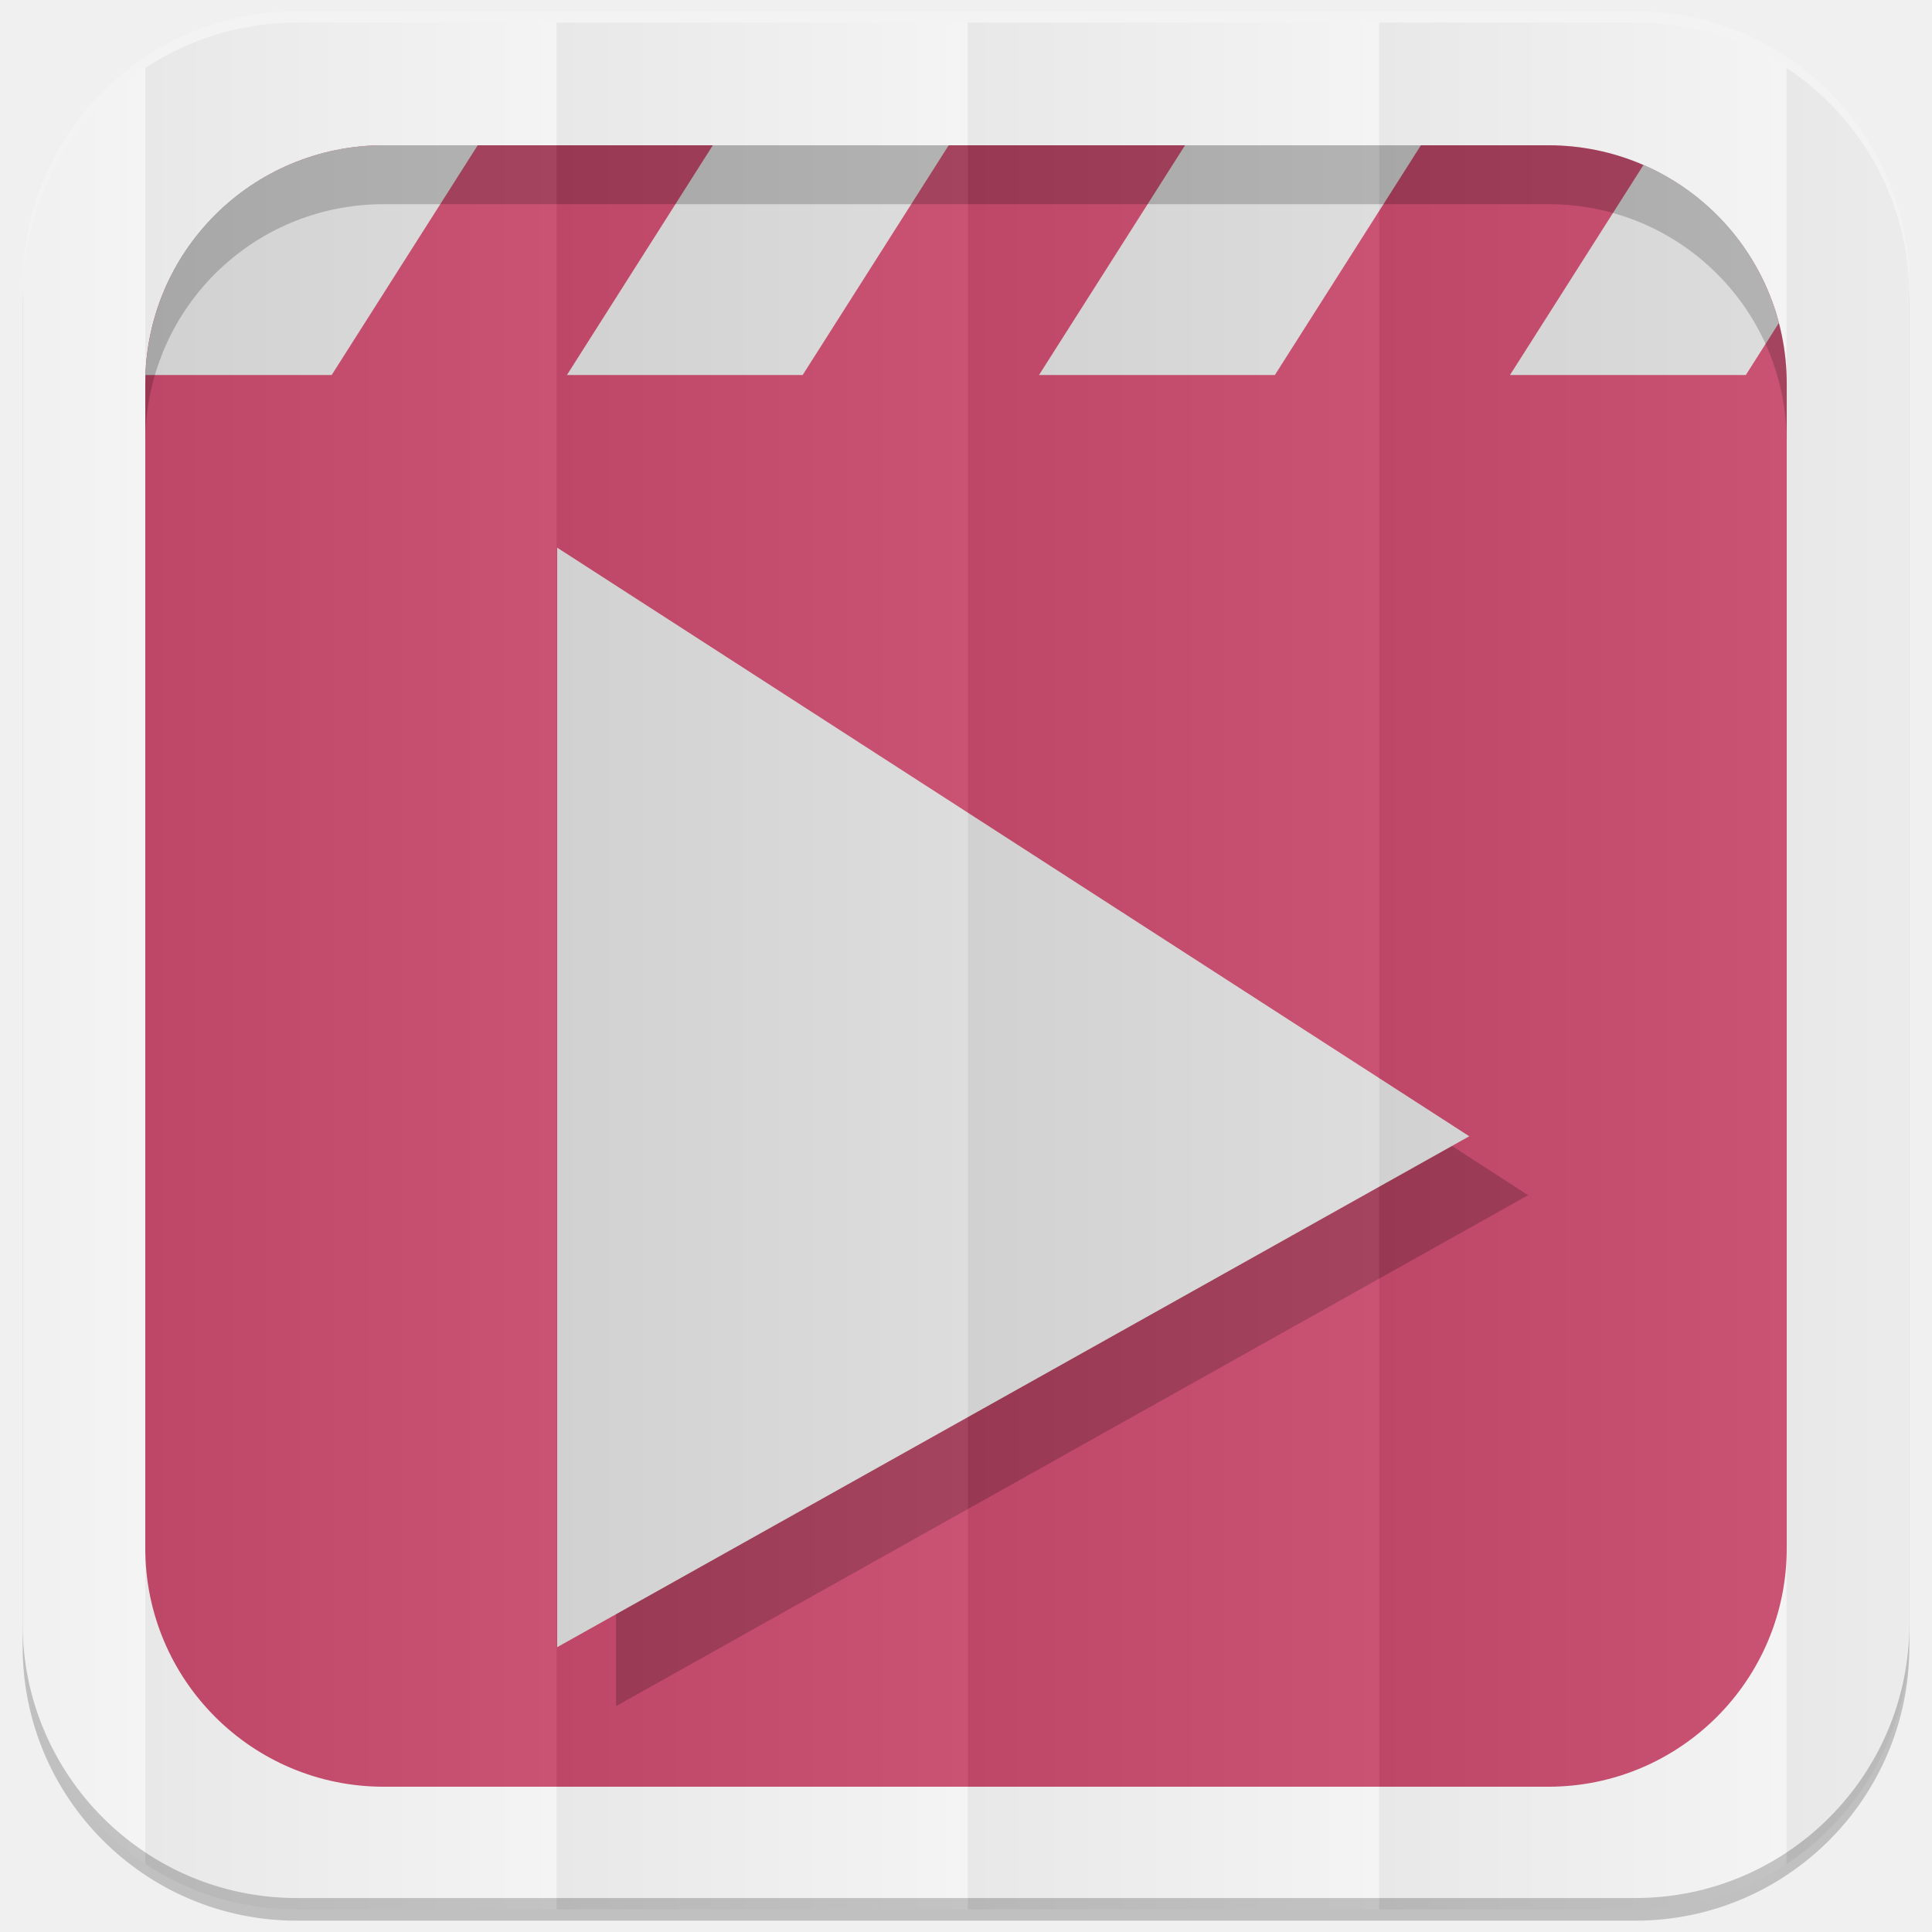
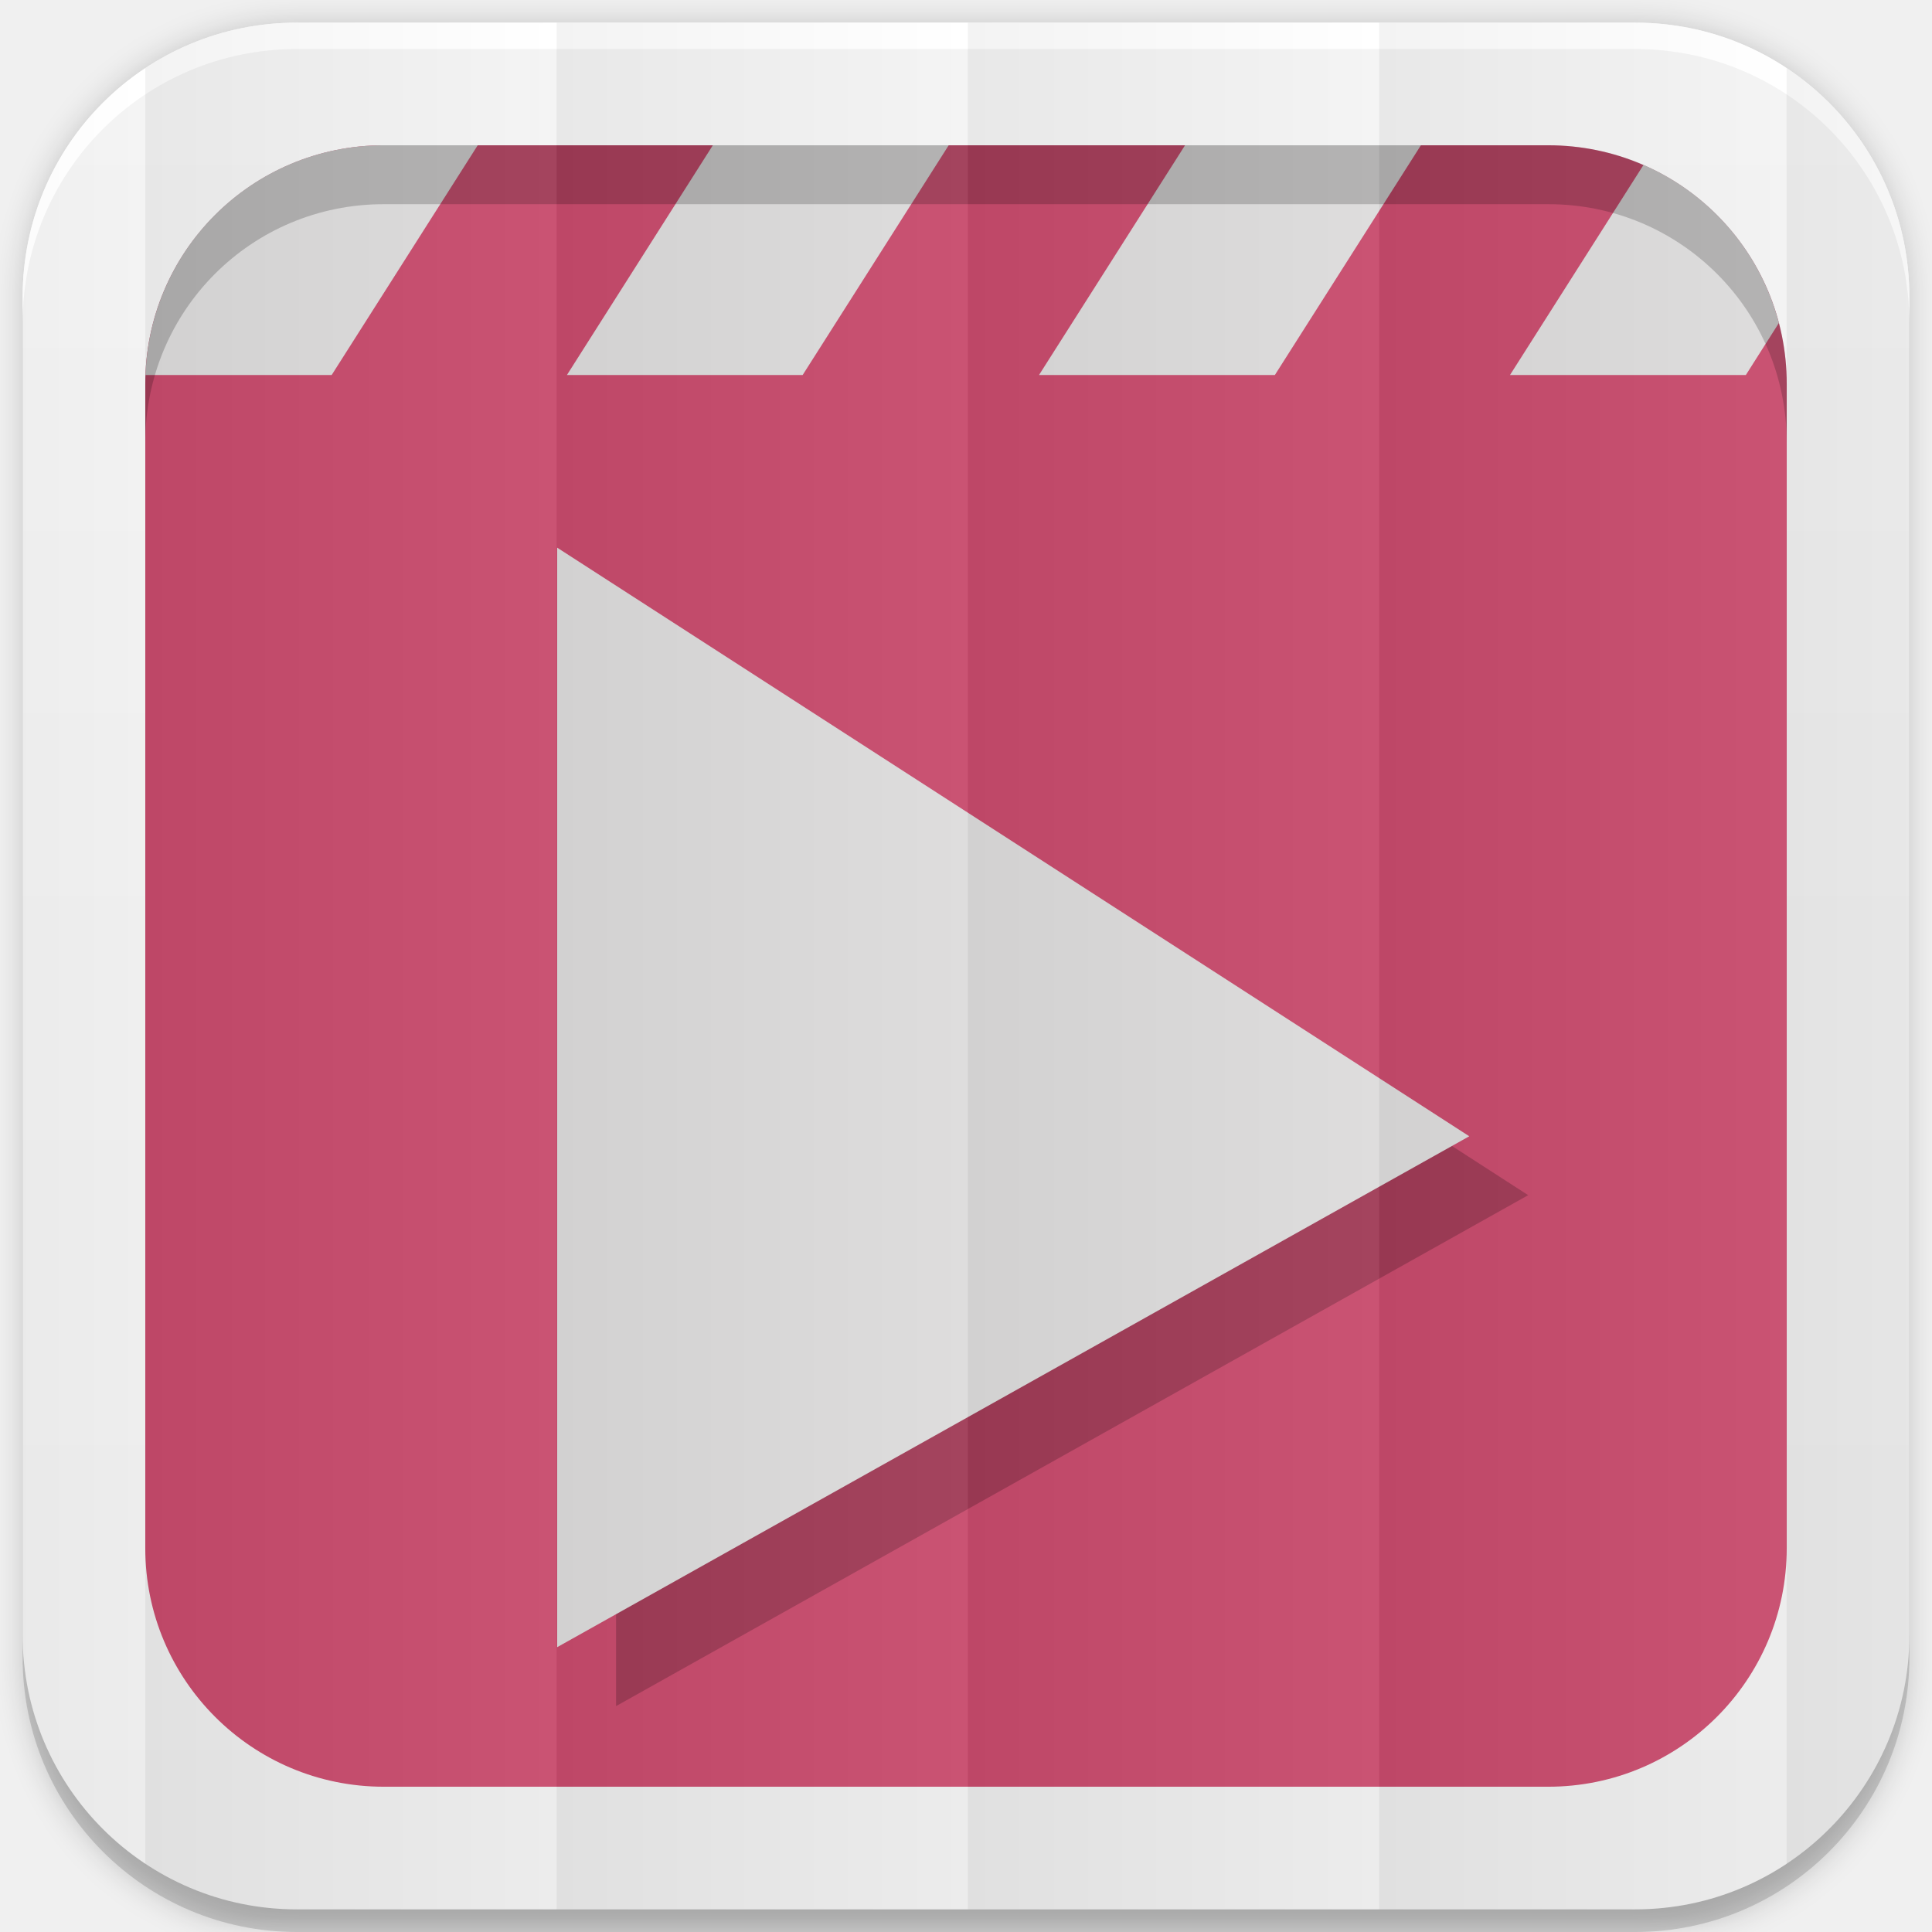
<svg xmlns="http://www.w3.org/2000/svg" xmlns:xlink="http://www.w3.org/1999/xlink" viewBox="0 0 512 512" id="svg2" version="1.1" width="100%" height="100%">
  <defs id="defs8">
-     <linearGradient y2="256" x2="257" y1="256" x1="152" gradientUnits="userSpaceOnUse" id="linearGradient3259" xlink:href="#linearGradient4996-6" />
-     <linearGradient y2="256" x2="152" y1="256" x1="47" gradientUnits="userSpaceOnUse" id="linearGradient3256" xlink:href="#linearGradient4996-6" />
-     <linearGradient y2="256" x2="467" y1="256" x1="362" gradientUnits="userSpaceOnUse" id="linearGradient3253" xlink:href="#linearGradient4996-6" />
-     <linearGradient y2="256" x2="362" y1="256" x1="257" gradientUnits="userSpaceOnUse" id="linearGradient3250" xlink:href="#linearGradient4996-6" />
-     <linearGradient y2="256" x2="362" y1="256" x1="257" gradientTransform="matrix(1,0,0,1.461925,210.001,-117.866)" gradientUnits="userSpaceOnUse" id="linearGradient3211" xlink:href="#linearGradient4996-6" />
-     <linearGradient y2="256" x2="362" y1="256" x1="257" gradientTransform="matrix(1,0,0,1.461925,105.001,-117.866)" gradientUnits="userSpaceOnUse" id="linearGradient3209" xlink:href="#linearGradient4996-6" />
-     <linearGradient y2="256" x2="362" y1="256" x1="257" gradientTransform="matrix(1,0,0,1.461925,9.9807e-4,-118.2529)" gradientUnits="userSpaceOnUse" id="linearGradient3207" xlink:href="#linearGradient4996-6" />
-     <linearGradient y2="256" x2="362" y1="256" x1="257" gradientTransform="matrix(1,0,0,1.461925,-104.999,-118.2529)" gradientUnits="userSpaceOnUse" id="linearGradient3205" xlink:href="#linearGradient4996-6" />
-     <linearGradient y2="256" x2="362" y1="256" x1="257" gradientTransform="matrix(1,0,0,1.461925,-209.999,-118.2529)" gradientUnits="userSpaceOnUse" id="linearGradient3203" xlink:href="#linearGradient4996-6" />
-     <linearGradient y2="256" x2="362" y1="256" x1="257" gradientTransform="matrix(1,0,0,1.461925,-315.0352,-118.2529)" gradientUnits="userSpaceOnUse" id="linearGradient3201" xlink:href="#linearGradient4996-6" />
+     <linearGradient id="linearGradient4379">
+       <stop style="stop-color:#f3f3f3;stop-opacity:1;" offset="0" id="stop4381" />
+       <stop id="stop4387" offset="0.5" style="stop-color:#eeeeee;stop-opacity:1;" />
+       <stop style="stop-color:#ebebeb;stop-opacity:1;" offset="1" id="stop4383" />
+     </linearGradient>
+     <linearGradient id="linearGradient4996">
+       <stop style="stop-color:#000000;stop-opacity:1;" offset="0" id="stop4998" />
+       <stop style="stop-color:#ffffff;stop-opacity:1;" offset="1" id="stop5000" />
+     </linearGradient>
+     <linearGradient xlink:href="#linearGradient4996" id="linearGradient3108" gradientUnits="userSpaceOnUse" gradientTransform="matrix(1.038095,0,0,1.461925,-228.2894,-118.2529)" x1="257" y1="256" x2="362" y2="256" />
+     <linearGradient xlink:href="#linearGradient4996" id="linearGradient3137" gradientUnits="userSpaceOnUse" gradientTransform="matrix(1.038095,0,0,1.461925,-119.2894,-118.2529)" x1="257" y1="256" x2="362" y2="256" />
+     <linearGradient xlink:href="#linearGradient4996" id="linearGradient3141" gradientUnits="userSpaceOnUse" gradientTransform="matrix(1.038095,0,0,1.461925,-10.28943,-118.2529)" x1="257" y1="256" x2="362" y2="256" />
+     <linearGradient xlink:href="#linearGradient4996" id="linearGradient3145" gradientUnits="userSpaceOnUse" gradientTransform="matrix(1.028347,0,0,1.461925,101.2159,-118.2529)" x1="257" y1="256" x2="362" y2="256" />
+     <linearGradient xlink:href="#linearGradient4996" id="linearGradient3149" gradientUnits="userSpaceOnUse" gradientTransform="matrix(1.028347,0,0,1.461925,209.1923,-118.2529)" x1="257" y1="256" x2="362" y2="256" />
+     <linearGradient xlink:href="#linearGradient4996" id="linearGradient3153" gradientUnits="userSpaceOnUse" gradientTransform="matrix(1.038095,0,0,1.461925,-337.2894,-118.2529)" x1="257" y1="256" x2="362" y2="256" />
+     <filter id="filter4375">
+       <feGaussianBlur stdDeviation="3.772" id="feGaussianBlur4377" />
+     </filter>
+     <linearGradient xlink:href="#linearGradient4379" id="linearGradient4385" x1="243.401" y1="19.564" x2="243.401" y2="504.017" gradientUnits="userSpaceOnUse" />
+     <linearGradient y2="256" x2="362" y1="256" x1="257" gradientTransform="matrix(1.028347,0,0,1.461925,209.1923,-118.2529)" gradientUnits="userSpaceOnUse" id="linearGradient3557" xlink:href="#linearGradient4996-4" />
+     <linearGradient y2="256" x2="362" y1="256" x1="257" gradientTransform="matrix(1.038095,0,0,1.461925,-337.2894,-118.2529)" gradientUnits="userSpaceOnUse" id="linearGradient3555" xlink:href="#linearGradient4996-4" />
+     <linearGradient y2="256" x2="362" y1="256" x1="257" gradientTransform="matrix(1.028347,0,0,1.461925,101.2159,-118.2529)" gradientUnits="userSpaceOnUse" id="linearGradient3553" xlink:href="#linearGradient4996-4" />
+     <linearGradient y2="256" x2="362" y1="256" x1="257" gradientTransform="matrix(1.038095,0,0,1.461925,-10.28943,-118.2529)" gradientUnits="userSpaceOnUse" id="linearGradient3551" xlink:href="#linearGradient4996-4" />
+     <linearGradient y2="256" x2="362" y1="256" x1="257" gradientTransform="matrix(1.038095,0,0,1.461925,-119.2894,-118.2529)" gradientUnits="userSpaceOnUse" id="linearGradient3549" xlink:href="#linearGradient4996-4" />
+     <linearGradient y2="256" x2="362" y1="256" x1="257" gradientTransform="matrix(1.038095,0,0,1.461925,-228.2894,-118.2529)" gradientUnits="userSpaceOnUse" id="linearGradient3547" xlink:href="#linearGradient4996-4" />
+     <linearGradient y2="256" x2="362" y1="256" x1="257" gradientTransform="matrix(1,0,0,1.461925,210.001,-120.866)" gradientUnits="userSpaceOnUse" id="linearGradient3521" xlink:href="#linearGradient4996-6" />
+     <linearGradient y2="256" x2="362" y1="256" x1="257" gradientTransform="matrix(1,0,0,1.461925,-209.999,-121.2529)" gradientUnits="userSpaceOnUse" id="linearGradient3518" xlink:href="#linearGradient4996-6" />
+     <linearGradient y2="256" x2="362" y1="256" x1="257" gradientTransform="matrix(1,0,0,1.461925,-104.999,-121.2529)" gradientUnits="userSpaceOnUse" id="linearGradient3515" xlink:href="#linearGradient4996-6" />
+     <linearGradient y2="256" x2="362" y1="256" x1="257" gradientTransform="matrix(1,0,0,1.461925,9.9807e-4,-121.2529)" gradientUnits="userSpaceOnUse" id="linearGradient3512" xlink:href="#linearGradient4996-6" />
+     <linearGradient y2="256" x2="362" y1="256" x1="257" gradientTransform="matrix(1,0,0,1.461925,105.001,-120.866)" gradientUnits="userSpaceOnUse" id="linearGradient3509" xlink:href="#linearGradient4996-6" />
+     <linearGradient y2="256" x2="362" y1="256" x1="257" gradientTransform="matrix(1,0,0,1.461925,-315.0352,-121.2529)" gradientUnits="userSpaceOnUse" id="linearGradient3506" xlink:href="#linearGradient4996-6" />
+     <linearGradient y2="256" x2="362" y1="256" x1="257" gradientTransform="matrix(1,0,0,1.461925,-315.0352,-118.2529)" gradientUnits="userSpaceOnUse" id="linearGradient3503" xlink:href="#linearGradient4996-6" />
+     <linearGradient y2="256" x2="362" y1="256" x1="257" gradientTransform="matrix(1,0,0,1.461925,105.001,-117.866)" gradientUnits="userSpaceOnUse" id="linearGradient3501" xlink:href="#linearGradient4996-6" />
+     <linearGradient y2="256" x2="362" y1="256" x1="257" gradientTransform="matrix(1,0,0,1.461925,9.9807e-4,-118.2529)" gradientUnits="userSpaceOnUse" id="linearGradient3499" xlink:href="#linearGradient4996-6" />
+     <linearGradient y2="256" x2="362" y1="256" x1="257" gradientTransform="matrix(1,0,0,1.461925,-104.999,-118.2529)" gradientUnits="userSpaceOnUse" id="linearGradient3497" xlink:href="#linearGradient4996-6" />
+     <linearGradient y2="256" x2="362" y1="256" x1="257" gradientTransform="matrix(1,0,0,1.461925,-209.999,-118.2529)" gradientUnits="userSpaceOnUse" id="linearGradient3495" xlink:href="#linearGradient4996-6" />
+     <linearGradient y2="256" x2="362" y1="256" x1="257" gradientTransform="matrix(1,0,0,1.461925,210.001,-117.866)" gradientUnits="userSpaceOnUse" id="linearGradient3493" xlink:href="#linearGradient4996-6" />
+     <linearGradient id="linearGradient4996-4">
+       <stop style="stop-color:#000000;stop-opacity:1;" offset="0" id="stop4998-7" />
+       <stop style="stop-color:#ffffff;stop-opacity:1;" offset="1" id="stop5000-2" />
+     </linearGradient>
+     <linearGradient xlink:href="#linearGradient4996-4" id="linearGradient3108-1" gradientUnits="userSpaceOnUse" gradientTransform="matrix(1.038095,0,0,1.461925,-228.2894,-118.2529)" x1="257" y1="256" x2="362" y2="256" />
+     <linearGradient xlink:href="#linearGradient4996-4" id="linearGradient3137-7" gradientUnits="userSpaceOnUse" gradientTransform="matrix(1.038095,0,0,1.461925,-119.2894,-118.2529)" x1="257" y1="256" x2="362" y2="256" />
+     <linearGradient xlink:href="#linearGradient4996-4" id="linearGradient3141-5" gradientUnits="userSpaceOnUse" gradientTransform="matrix(1.038095,0,0,1.461925,-10.28943,-118.2529)" x1="257" y1="256" x2="362" y2="256" />
+     <linearGradient xlink:href="#linearGradient4996-4" id="linearGradient3145-0" gradientUnits="userSpaceOnUse" gradientTransform="matrix(1.028347,0,0,1.461925,101.2159,-118.2529)" x1="257" y1="256" x2="362" y2="256" />
+     <linearGradient xlink:href="#linearGradient4996-4" id="linearGradient3149-0" gradientUnits="userSpaceOnUse" gradientTransform="matrix(1.028347,0,0,1.461925,209.1923,-118.2529)" x1="257" y1="256" x2="362" y2="256" />
+     <linearGradient xlink:href="#linearGradient4996-4" id="linearGradient3153-1" gradientUnits="userSpaceOnUse" gradientTransform="matrix(1.038095,0,0,1.461925,-337.2894,-118.2529)" x1="257" y1="256" x2="362" y2="256" />
    <linearGradient id="linearGradient4996-6">
-       <stop id="stop4998-3" offset="0" style="stop-color:#000000;stop-opacity:1;" />
-       <stop id="stop5000-4" offset="1" style="stop-color:#ffffff;stop-opacity:1;" />
+       <stop style="stop-color:#000000;stop-opacity:1;" offset="0" id="stop4998-3" />
+       <stop style="stop-color:#ffffff;stop-opacity:1;" offset="1" id="stop5000-4" />
    </linearGradient>
-     <linearGradient y2="256" x2="362" y1="256" x1="257" gradientTransform="matrix(1.038095,0,0,1.461925,-337.2894,-118.2529)" gradientUnits="userSpaceOnUse" id="linearGradient3153" xlink:href="#linearGradient4996-4" />
-     <linearGradient y2="256" x2="362" y1="256" x1="257" gradientTransform="matrix(1.028347,0,0,1.461925,209.1923,-118.2529)" gradientUnits="userSpaceOnUse" id="linearGradient3149" xlink:href="#linearGradient4996-4" />
-     <linearGradient y2="256" x2="362" y1="256" x1="257" gradientTransform="matrix(1.028347,0,0,1.461925,101.2159,-118.2529)" gradientUnits="userSpaceOnUse" id="linearGradient3145" xlink:href="#linearGradient4996-4" />
-     <linearGradient y2="256" x2="362" y1="256" x1="257" gradientTransform="matrix(1.038095,0,0,1.461925,-10.28943,-118.2529)" gradientUnits="userSpaceOnUse" id="linearGradient3141" xlink:href="#linearGradient4996-4" />
-     <linearGradient y2="256" x2="362" y1="256" x1="257" gradientTransform="matrix(1.038095,0,0,1.461925,-119.2894,-118.2529)" gradientUnits="userSpaceOnUse" id="linearGradient3137" xlink:href="#linearGradient4996-4" />
-     <linearGradient y2="256" x2="362" y1="256" x1="257" gradientTransform="matrix(1.038095,0,0,1.461925,-228.2894,-118.2529)" gradientUnits="userSpaceOnUse" id="linearGradient3108" xlink:href="#linearGradient4996-4" />
-     <linearGradient id="linearGradient4996-4">
-       <stop id="stop4998-7" offset="0" style="stop-color:#000000;stop-opacity:1;" />
-       <stop id="stop5000-2" offset="1" style="stop-color:#ffffff;stop-opacity:1;" />
-     </linearGradient>
-     <linearGradient xlink:href="#linearGradient4996-6" id="linearGradient3493" gradientUnits="userSpaceOnUse" gradientTransform="matrix(1,0,0,1.461925,210.001,-117.866)" x1="257" y1="256" x2="362" y2="256" />
-     <linearGradient xlink:href="#linearGradient4996-6" id="linearGradient3495" gradientUnits="userSpaceOnUse" gradientTransform="matrix(1,0,0,1.461925,-209.999,-118.2529)" x1="257" y1="256" x2="362" y2="256" />
-     <linearGradient xlink:href="#linearGradient4996-6" id="linearGradient3497" gradientUnits="userSpaceOnUse" gradientTransform="matrix(1,0,0,1.461925,-104.999,-118.2529)" x1="257" y1="256" x2="362" y2="256" />
-     <linearGradient xlink:href="#linearGradient4996-6" id="linearGradient3499" gradientUnits="userSpaceOnUse" gradientTransform="matrix(1,0,0,1.461925,9.9807e-4,-118.2529)" x1="257" y1="256" x2="362" y2="256" />
-     <linearGradient xlink:href="#linearGradient4996-6" id="linearGradient3501" gradientUnits="userSpaceOnUse" gradientTransform="matrix(1,0,0,1.461925,105.001,-117.866)" x1="257" y1="256" x2="362" y2="256" />
-     <linearGradient xlink:href="#linearGradient4996-6" id="linearGradient3503" gradientUnits="userSpaceOnUse" gradientTransform="matrix(1,0,0,1.461925,-315.0352,-118.2529)" x1="257" y1="256" x2="362" y2="256" />
-     <linearGradient xlink:href="#linearGradient4996-6" id="linearGradient3506" gradientUnits="userSpaceOnUse" gradientTransform="matrix(1,0,0,1.461925,-315.0352,-121.2529)" x1="257" y1="256" x2="362" y2="256" />
-     <linearGradient xlink:href="#linearGradient4996-6" id="linearGradient3509" gradientUnits="userSpaceOnUse" gradientTransform="matrix(1,0,0,1.461925,105.001,-120.866)" x1="257" y1="256" x2="362" y2="256" />
-     <linearGradient xlink:href="#linearGradient4996-6" id="linearGradient3512" gradientUnits="userSpaceOnUse" gradientTransform="matrix(1,0,0,1.461925,9.9807e-4,-121.2529)" x1="257" y1="256" x2="362" y2="256" />
-     <linearGradient xlink:href="#linearGradient4996-6" id="linearGradient3515" gradientUnits="userSpaceOnUse" gradientTransform="matrix(1,0,0,1.461925,-104.999,-121.2529)" x1="257" y1="256" x2="362" y2="256" />
-     <linearGradient xlink:href="#linearGradient4996-6" id="linearGradient3518" gradientUnits="userSpaceOnUse" gradientTransform="matrix(1,0,0,1.461925,-209.999,-121.2529)" x1="257" y1="256" x2="362" y2="256" />
-     <linearGradient xlink:href="#linearGradient4996-6" id="linearGradient3521" gradientUnits="userSpaceOnUse" gradientTransform="matrix(1,0,0,1.461925,210.001,-120.866)" x1="257" y1="256" x2="362" y2="256" />
-     <linearGradient xlink:href="#linearGradient4996-4" id="linearGradient3547" gradientUnits="userSpaceOnUse" gradientTransform="matrix(1.038095,0,0,1.461925,-228.2894,-118.2529)" x1="257" y1="256" x2="362" y2="256" />
-     <linearGradient xlink:href="#linearGradient4996-4" id="linearGradient3549" gradientUnits="userSpaceOnUse" gradientTransform="matrix(1.038095,0,0,1.461925,-119.2894,-118.2529)" x1="257" y1="256" x2="362" y2="256" />
-     <linearGradient xlink:href="#linearGradient4996-4" id="linearGradient3551" gradientUnits="userSpaceOnUse" gradientTransform="matrix(1.038095,0,0,1.461925,-10.28943,-118.2529)" x1="257" y1="256" x2="362" y2="256" />
-     <linearGradient xlink:href="#linearGradient4996-4" id="linearGradient3553" gradientUnits="userSpaceOnUse" gradientTransform="matrix(1.028347,0,0,1.461925,101.2159,-118.2529)" x1="257" y1="256" x2="362" y2="256" />
-     <linearGradient xlink:href="#linearGradient4996-4" id="linearGradient3555" gradientUnits="userSpaceOnUse" gradientTransform="matrix(1.038095,0,0,1.461925,-337.2894,-118.2529)" x1="257" y1="256" x2="362" y2="256" />
-     <linearGradient xlink:href="#linearGradient4996-4" id="linearGradient3557" gradientUnits="userSpaceOnUse" gradientTransform="matrix(1.028347,0,0,1.461925,209.1923,-118.2529)" x1="257" y1="256" x2="362" y2="256" />
+     <linearGradient xlink:href="#linearGradient4996-6" id="linearGradient3201" gradientUnits="userSpaceOnUse" gradientTransform="matrix(1,0,0,1.461925,-315.0352,-118.2529)" x1="257" y1="256" x2="362" y2="256" />
+     <linearGradient xlink:href="#linearGradient4996-6" id="linearGradient3203" gradientUnits="userSpaceOnUse" gradientTransform="matrix(1,0,0,1.461925,-209.999,-118.2529)" x1="257" y1="256" x2="362" y2="256" />
+     <linearGradient xlink:href="#linearGradient4996-6" id="linearGradient3205" gradientUnits="userSpaceOnUse" gradientTransform="matrix(1,0,0,1.461925,-104.999,-118.2529)" x1="257" y1="256" x2="362" y2="256" />
+     <linearGradient xlink:href="#linearGradient4996-6" id="linearGradient3207" gradientUnits="userSpaceOnUse" gradientTransform="matrix(1,0,0,1.461925,9.9807e-4,-118.2529)" x1="257" y1="256" x2="362" y2="256" />
+     <linearGradient xlink:href="#linearGradient4996-6" id="linearGradient3209" gradientUnits="userSpaceOnUse" gradientTransform="matrix(1,0,0,1.461925,105.001,-117.866)" x1="257" y1="256" x2="362" y2="256" />
+     <linearGradient xlink:href="#linearGradient4996-6" id="linearGradient3211" gradientUnits="userSpaceOnUse" gradientTransform="matrix(1,0,0,1.461925,210.001,-117.866)" x1="257" y1="256" x2="362" y2="256" />
+     <linearGradient xlink:href="#linearGradient4996-6" id="linearGradient3250" gradientUnits="userSpaceOnUse" x1="257" y1="256" x2="362" y2="256" />
+     <linearGradient xlink:href="#linearGradient4996-6" id="linearGradient3253" gradientUnits="userSpaceOnUse" x1="362" y1="256" x2="467" y2="256" />
+     <linearGradient xlink:href="#linearGradient4996-6" id="linearGradient3256" gradientUnits="userSpaceOnUse" x1="47" y1="256" x2="152" y2="256" />
+     <linearGradient xlink:href="#linearGradient4996-6" id="linearGradient3259" gradientUnits="userSpaceOnUse" x1="152" y1="256" x2="257" y2="256" />
  </defs>
-   <rect style="opacity:0.2;fill:#000000;fill-opacity:1;stroke:none" id="rect5028-1" width="500" height="500" x="6" y="9" rx="72.644" ry="72.644" />
-   <rect ry="72.644" rx="72.644" y="3" x="6" height="500" width="500" id="rect4979-8" style="fill:#f3f3f3;fill-opacity:1;stroke:none" />
-   <g id="g3525" transform="matrix(1.04067,0,0,1.04067,-10.41147,-7.289459)">
-     <rect ry="60.73" rx="60.73" y="44" x="47" height="418" width="418" id="rect4981-5" style="fill:#c74a6c;fill-opacity:1;stroke:none" />
-     <path id="rect5205" d="M 107.719,44 C 74.821,44 48.228,69.896 47.062,102.5 l 47.406,0 37.188,-58.5 -23.938,0 z m 83.812,0 -37.156,58.5 60.031,0 37.188,-58.5 -60.062,0 z m 120.25,0 -37.188,58.5 60.062,0 37.188,-58.5 -60.062,0 z m 116.75,5 -34,53.5 60.062,0 L 463,89.25 C 458.265,71.129 445.42,56.332 428.531,49 z" style="fill:#dcdbdb;fill-opacity:1;stroke:none" />
-     <path id="rect3280" d="M 107.719,44 C 74.074,44 47,71.074 47,104.719 l 0,15 C 47,86.074 74.074,59 107.719,59 l 296.562,0 C 437.926,59 465,86.074 465,119.719 l 0,-15 C 465,71.074 437.926,44 404.281,44 l -296.562,0 z" style="opacity:0.2;fill:#000000;fill-opacity:1;stroke:none" />
-     <g transform="translate(56.8548,10.95517)" id="g3130">
-       <path id="path3128" d="m 110.035,150.511 0,280 232.271,-130.107 z" style="opacity:0.2;fill:#000000;fill-opacity:1;stroke:none" />
-       <path style="fill:#dcdbdb;fill-opacity:1;stroke:none" d="m 95.035,135.511 0,280 L 327.306,285.404 z" id="path5185" />
+   <path style="opacity:1;fill:#000000;fill-opacity:0.176;stroke:none;filter:url(#filter4375)" d="M 78.656 6 C 77.727 6 76.795 6.028 75.875 6.062 C 75.802 6.065 75.729 6.06 75.656 6.062 C 74.989 6.089 74.319 6.143 73.656 6.188 C 73.28 6.213 72.906 6.25 72.531 6.281 C 71.886 6.335 71.234 6.368 70.594 6.438 C 69.629 6.543 68.672 6.67 67.719 6.812 C 67.666 6.82 67.615 6.836 67.562 6.844 C 66.481 7.008 65.409 7.195 64.344 7.406 C 63.885 7.497 63.424 7.588 62.969 7.688 C 62.579 7.773 62.2 7.877 61.812 7.969 C 61.165 8.121 60.515 8.268 59.875 8.438 C 58.977 8.676 58.071 8.916 57.188 9.188 C 56.976 9.252 56.773 9.34 56.562 9.406 C 55.572 9.72 54.596 10.052 53.625 10.406 C 52.808 10.704 51.99 11.018 51.188 11.344 C 50.898 11.461 50.6 11.566 50.312 11.688 C 50.176 11.745 50.042 11.817 49.906 11.875 C 49.825 11.91 49.738 11.933 49.656 11.969 C 48.939 12.28 48.236 12.604 47.531 12.938 C 47.384 13.007 47.24 13.086 47.094 13.156 C 46.146 13.612 45.205 14.099 44.281 14.594 C 44.01 14.739 43.737 14.883 43.469 15.031 C 43.055 15.26 42.659 15.514 42.25 15.75 C 41.73 16.05 41.199 16.344 40.688 16.656 C 39.949 17.108 39.221 17.554 38.5 18.031 C 38.469 18.052 38.438 18.073 38.406 18.094 C 37.951 18.396 37.511 18.719 37.062 19.031 C 36.939 19.117 36.81 19.195 36.688 19.281 C 36.164 19.651 35.638 20.023 35.125 20.406 C 33.29 21.777 31.507 23.246 29.812 24.781 C 29.796 24.797 29.767 24.797 29.75 24.812 C 29.224 25.29 28.73 25.789 28.219 26.281 C 27.695 26.786 27.165 27.292 26.656 27.812 C 26.145 28.336 25.652 28.868 25.156 29.406 C 24.216 30.428 23.319 31.456 22.438 32.531 C 21.807 33.301 21.193 34.111 20.594 34.906 C 20.482 35.054 20.36 35.195 20.25 35.344 C 19.724 36.054 19.219 36.77 18.719 37.5 C 18.609 37.66 18.483 37.808 18.375 37.969 C 18.362 37.988 18.357 38.012 18.344 38.031 C 18.26 38.156 18.177 38.281 18.094 38.406 C 17.623 39.115 17.165 39.837 16.719 40.562 C 16.647 40.679 16.571 40.79 16.5 40.906 C 15.925 41.854 15.376 42.805 14.844 43.781 C 14.692 44.059 14.554 44.345 14.406 44.625 C 14.226 44.966 14.05 45.312 13.875 45.656 C 13.632 46.135 13.389 46.609 13.156 47.094 C 12.731 47.979 12.328 48.876 11.938 49.781 C 11.698 50.338 11.476 50.905 11.25 51.469 C 11.212 51.564 11.163 51.654 11.125 51.75 C 10.879 52.371 10.636 52.995 10.406 53.625 C 10.075 54.534 9.765 55.45 9.469 56.375 C 9.358 56.72 9.23 57.059 9.125 57.406 C 8.824 58.397 8.54 59.398 8.281 60.406 C 8.273 60.438 8.258 60.468 8.25 60.5 C 7.983 61.546 7.753 62.592 7.531 63.656 C 7.497 63.822 7.471 63.99 7.438 64.156 C 7.012 66.274 6.676 68.413 6.438 70.594 C 6.402 70.916 6.375 71.239 6.344 71.562 C 6.254 72.501 6.179 73.458 6.125 74.406 C 6.108 74.697 6.107 74.99 6.094 75.281 C 6.043 76.4 6 77.525 6 78.656 L 6 433.344 L 6 439.344 C 6 479.589 38.411 512 78.656 512 L 433.344 512 C 473.589 512 506 479.589 506 439.344 L 506 84.656 L 506 78.656 C 506 77.397 505.969 76.149 505.906 74.906 C 505.89 74.583 505.864 74.26 505.844 73.938 C 505.785 73.02 505.717 72.095 505.625 71.188 C 505.605 70.988 505.584 70.793 505.562 70.594 C 505.317 68.349 504.975 66.146 504.531 63.969 C 504.51 63.865 504.49 63.76 504.469 63.656 C 504.242 62.569 503.993 61.506 503.719 60.438 C 503.708 60.396 503.698 60.354 503.688 60.312 C 503.498 59.58 503.274 58.848 503.062 58.125 C 502.851 57.401 502.639 56.683 502.406 55.969 C 502.148 55.18 501.878 54.402 501.594 53.625 C 501.364 52.995 501.121 52.371 500.875 51.75 C 500.837 51.654 500.788 51.564 500.75 51.469 C 500.511 50.875 500.285 50.274 500.031 49.688 C 499.654 48.816 499.254 47.946 498.844 47.094 C 498.611 46.609 498.368 46.135 498.125 45.656 C 497.838 45.092 497.551 44.524 497.25 43.969 C 497.199 43.875 497.145 43.781 497.094 43.688 C 496.581 42.752 496.052 41.816 495.5 40.906 C 495.288 40.556 495.062 40.221 494.844 39.875 C 494.439 39.233 494.049 38.597 493.625 37.969 C 492.816 36.77 491.94 35.615 491.062 34.469 C 490.801 34.127 490.549 33.774 490.281 33.438 C 490.093 33.2 489.91 32.954 489.719 32.719 C 489.626 32.605 489.531 32.488 489.438 32.375 C 486.728 29.089 483.742 26.074 480.5 23.312 C 480.207 23.063 479.922 22.807 479.625 22.562 C 479.357 22.342 479.084 22.123 478.812 21.906 C 478.177 21.397 477.528 20.894 476.875 20.406 C 473.705 18.038 470.325 15.925 466.781 14.094 C 466.164 13.775 465.533 13.458 464.906 13.156 C 464.751 13.082 464.593 13.011 464.438 12.938 C 463.653 12.567 462.863 12.218 462.062 11.875 C 461.575 11.666 461.087 11.449 460.594 11.25 C 459.859 10.954 459.122 10.679 458.375 10.406 C 457.983 10.263 457.582 10.136 457.188 10 C 456.469 9.752 455.729 9.476 455 9.25 C 454.886 9.215 454.77 9.191 454.656 9.156 C 454.168 9.007 453.68 8.889 453.188 8.75 C 452.83 8.65 452.484 8.533 452.125 8.438 C 452.106 8.432 452.082 8.443 452.062 8.438 C 451.226 8.217 450.38 8.004 449.531 7.812 C 449.5 7.805 449.469 7.788 449.438 7.781 C 448.786 7.635 448.127 7.504 447.469 7.375 C 446.466 7.178 445.455 6.999 444.438 6.844 C 444.375 6.834 444.313 6.822 444.25 6.812 C 443.298 6.67 442.37 6.543 441.406 6.438 C 440.57 6.346 439.719 6.282 438.875 6.219 C 438.699 6.206 438.52 6.199 438.344 6.188 C 437.609 6.138 436.866 6.09 436.125 6.062 C 435.205 6.028 434.272 6 433.344 6 L 147.5 6 L 78.656 6 z " id="path3492" />
+   <rect style="opacity:0.15;fill:#000000;fill-opacity:1;stroke:none" id="rect5028" width="500" height="500" x="6" y="12" rx="72.644" ry="72.644" />
+   <rect ry="72.644" rx="72.644" y="6" x="6" height="500" width="500" id="rect4979" style="fill:url(#linearGradient4385);fill-opacity:1;stroke:none" />
+   <path style="fill:#ffffff;fill-opacity:1;stroke:none" d="M 78.656 6 C 38.411 6 6 38.411 6 78.656 L 6 85.656 C 6 45.411 38.411 13 78.656 13 L 433.344 13 C 473.589 13 506 45.411 506 85.656 L 506 78.656 C 506 38.411 473.589 6 433.344 6 L 78.656 6 z " id="rect4349" />
+   <g id="g3154" transform="translate(692.2004,17.10776)">
+     <g transform="matrix(1.04067,0,0,1.04067,-702.6119,-24.39722)" id="g3525">
+       <rect style="fill:#c74a6c;fill-opacity:1;stroke:none" id="rect4981-5" width="418" height="418" x="47" y="44" rx="60.73" ry="60.73" />
+       <path style="fill:#dcdbdb;fill-opacity:1;stroke:none" d="M 107.719,44 C 74.821,44 48.228,69.896 47.062,102.5 l 47.406,0 37.188,-58.5 -23.938,0 z m 83.812,0 -37.156,58.5 60.031,0 37.188,-58.5 -60.062,0 z m 120.25,0 -37.188,58.5 60.062,0 37.188,-58.5 -60.062,0 z m 116.75,5 -34,53.5 60.062,0 L 463,89.25 C 458.265,71.129 445.42,56.332 428.531,49 z" id="rect5205" />
+       <path style="opacity:0.2;fill:#000000;fill-opacity:1;stroke:none" d="M 107.719,44 C 74.074,44 47,71.074 47,104.719 l 0,15 C 47,86.074 74.074,59 107.719,59 l 296.562,0 C 437.926,59 465,86.074 465,119.719 l 0,-15 C 465,71.074 437.926,44 404.281,44 l -296.562,0 z" id="rect3280" />
+       <g id="g3130" transform="translate(56.8548,10.95517)">
+         <path style="opacity:0.2;fill:#000000;fill-opacity:1;stroke:none" d="m 110.035,150.511 0,280 232.271,-130.107 z" id="path3128" />
+         <path id="path5185" d="m 95.035,135.511 0,280 L 327.306,285.404 z" style="fill:#dcdbdb;fill-opacity:1;stroke:none" />
+       </g>
    </g>
  </g>
  <g id="g3167">
-     <path id="rect3068-0" d="M 78.656,6 C 63.793,6 49.986,10.43 38.5,18.031 l 0,475.938 C 49.986,501.57 63.793,506 78.656,506 L 147.5,506 147.5,6 78.656,6 z" style="opacity:0.05;fill:url(#linearGradient3547);fill-opacity:1;stroke:none" />
-     <path style="opacity:0.05;fill:url(#linearGradient3549);fill-opacity:1;stroke:none" d="m 147.5,6 0,500 109,0 0,-500 -109,0 z" id="path3135" />
-     <path id="path3139" d="m 256.5,6 0,500 109,0 0,-500 -109,0 z" style="opacity:0.05;fill:url(#linearGradient3551);fill-opacity:1;stroke:none" />
-     <path id="path3143" d="m 365.5,6 0,500 67.844,0 c 14.854,0 28.643,-4.438 40.125,-12.031 l 0,-475.938 C 461.987,10.438 448.198,6 433.344,6 L 365.5,6 z" style="opacity:0.05;fill:url(#linearGradient3553);fill-opacity:1;stroke:none" />
-     <path id="path3151" d="M 38.5,18.031 C 18.886,31.012 6,53.275 6,78.656 l 0,354.688 c 0,25.381 12.886,47.644 32.5,60.625 l 0,-475.938 z" style="opacity:0.05;fill:url(#linearGradient3555);fill-opacity:1;stroke:none" />
-     <path id="path3147" d="m 473.469,18.031 0,475.938 C 493.095,480.99 506,458.735 506,433.344 l 0,-354.688 c 0,-25.391 -12.905,-47.646 -32.531,-60.625 z" style="opacity:0.05;fill:url(#linearGradient3557);fill-opacity:1;stroke:none" />
+     <path id="rect3068" d="M 78.656 6 C 63.793 6 49.986 10.43 38.5 18.031 L 38.5 493.969 C 49.986 501.57 63.793 506 78.656 506 L 147.5 506 L 147.5 6 L 78.656 6 z " style="opacity:0.05;fill:url(#linearGradient3108);fill-opacity:1;stroke:none" />
+     <path style="opacity:0.05;fill:url(#linearGradient3137);fill-opacity:1;stroke:none" d="m 147.5,6 0,500 109,0 0,-500 -109,0 z" id="path3135" />
+     <path id="path3139" d="m 256.5,6 0,500 109,0 0,-500 -109,0 z" style="opacity:0.05;fill:url(#linearGradient3141);fill-opacity:1;stroke:none" />
+     <path id="path3143" d="M 365.5 6 L 365.5 506 L 433.344 506 C 448.198 506 461.987 501.562 473.469 493.969 L 473.469 18.031 C 461.987 10.438 448.198 6 433.344 6 L 365.5 6 z " style="opacity:0.05;fill:url(#linearGradient3145);fill-opacity:1;stroke:none" />
+     <path id="path3151" d="M 38.5 18.031 C 18.886 31.012 6 53.275 6 78.656 L 6 433.344 C 6 458.725 18.886 480.988 38.5 493.969 L 38.5 18.031 z " style="opacity:0.05;fill:url(#linearGradient3153);fill-opacity:1;stroke:none" />
+     <path id="path3147" d="M 473.469 18.031 L 473.469 493.969 C 493.095 480.99 506 458.735 506 433.344 L 506 78.656 C 506 53.265 493.095 31.01 473.469 18.031 z " style="opacity:0.05;fill:url(#linearGradient3149);fill-opacity:1;stroke:none" />
  </g>
</svg>
